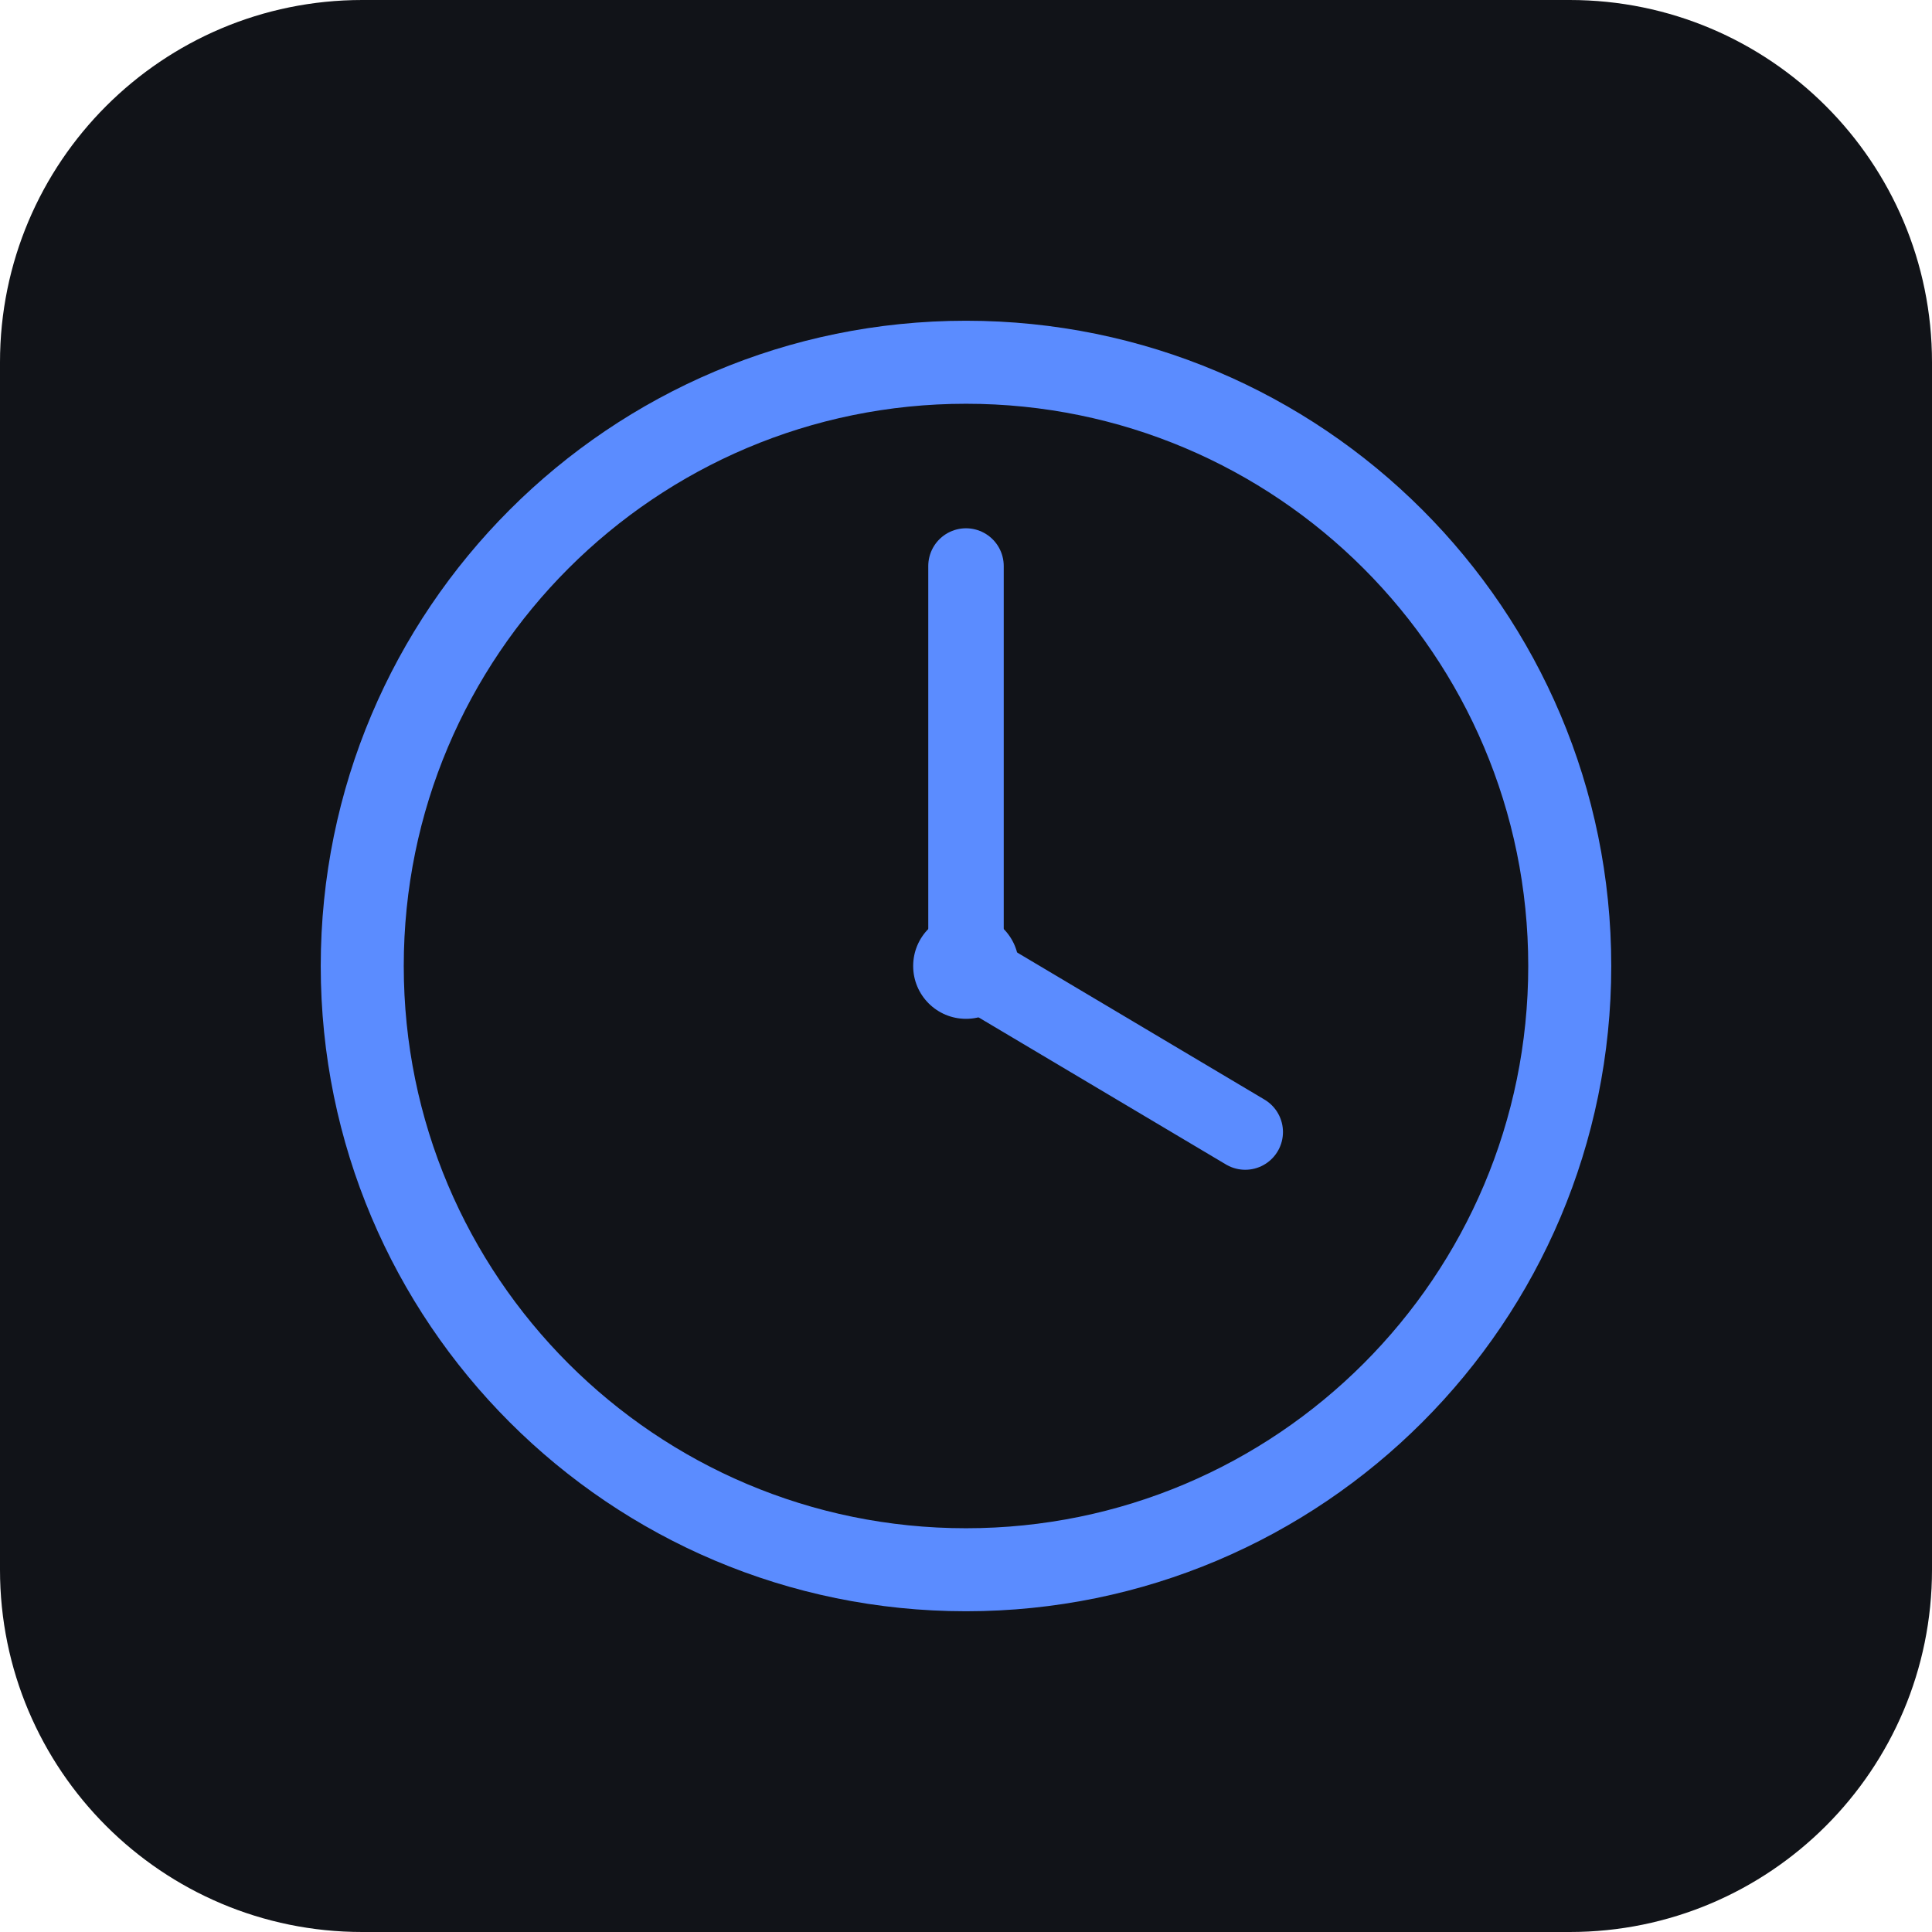
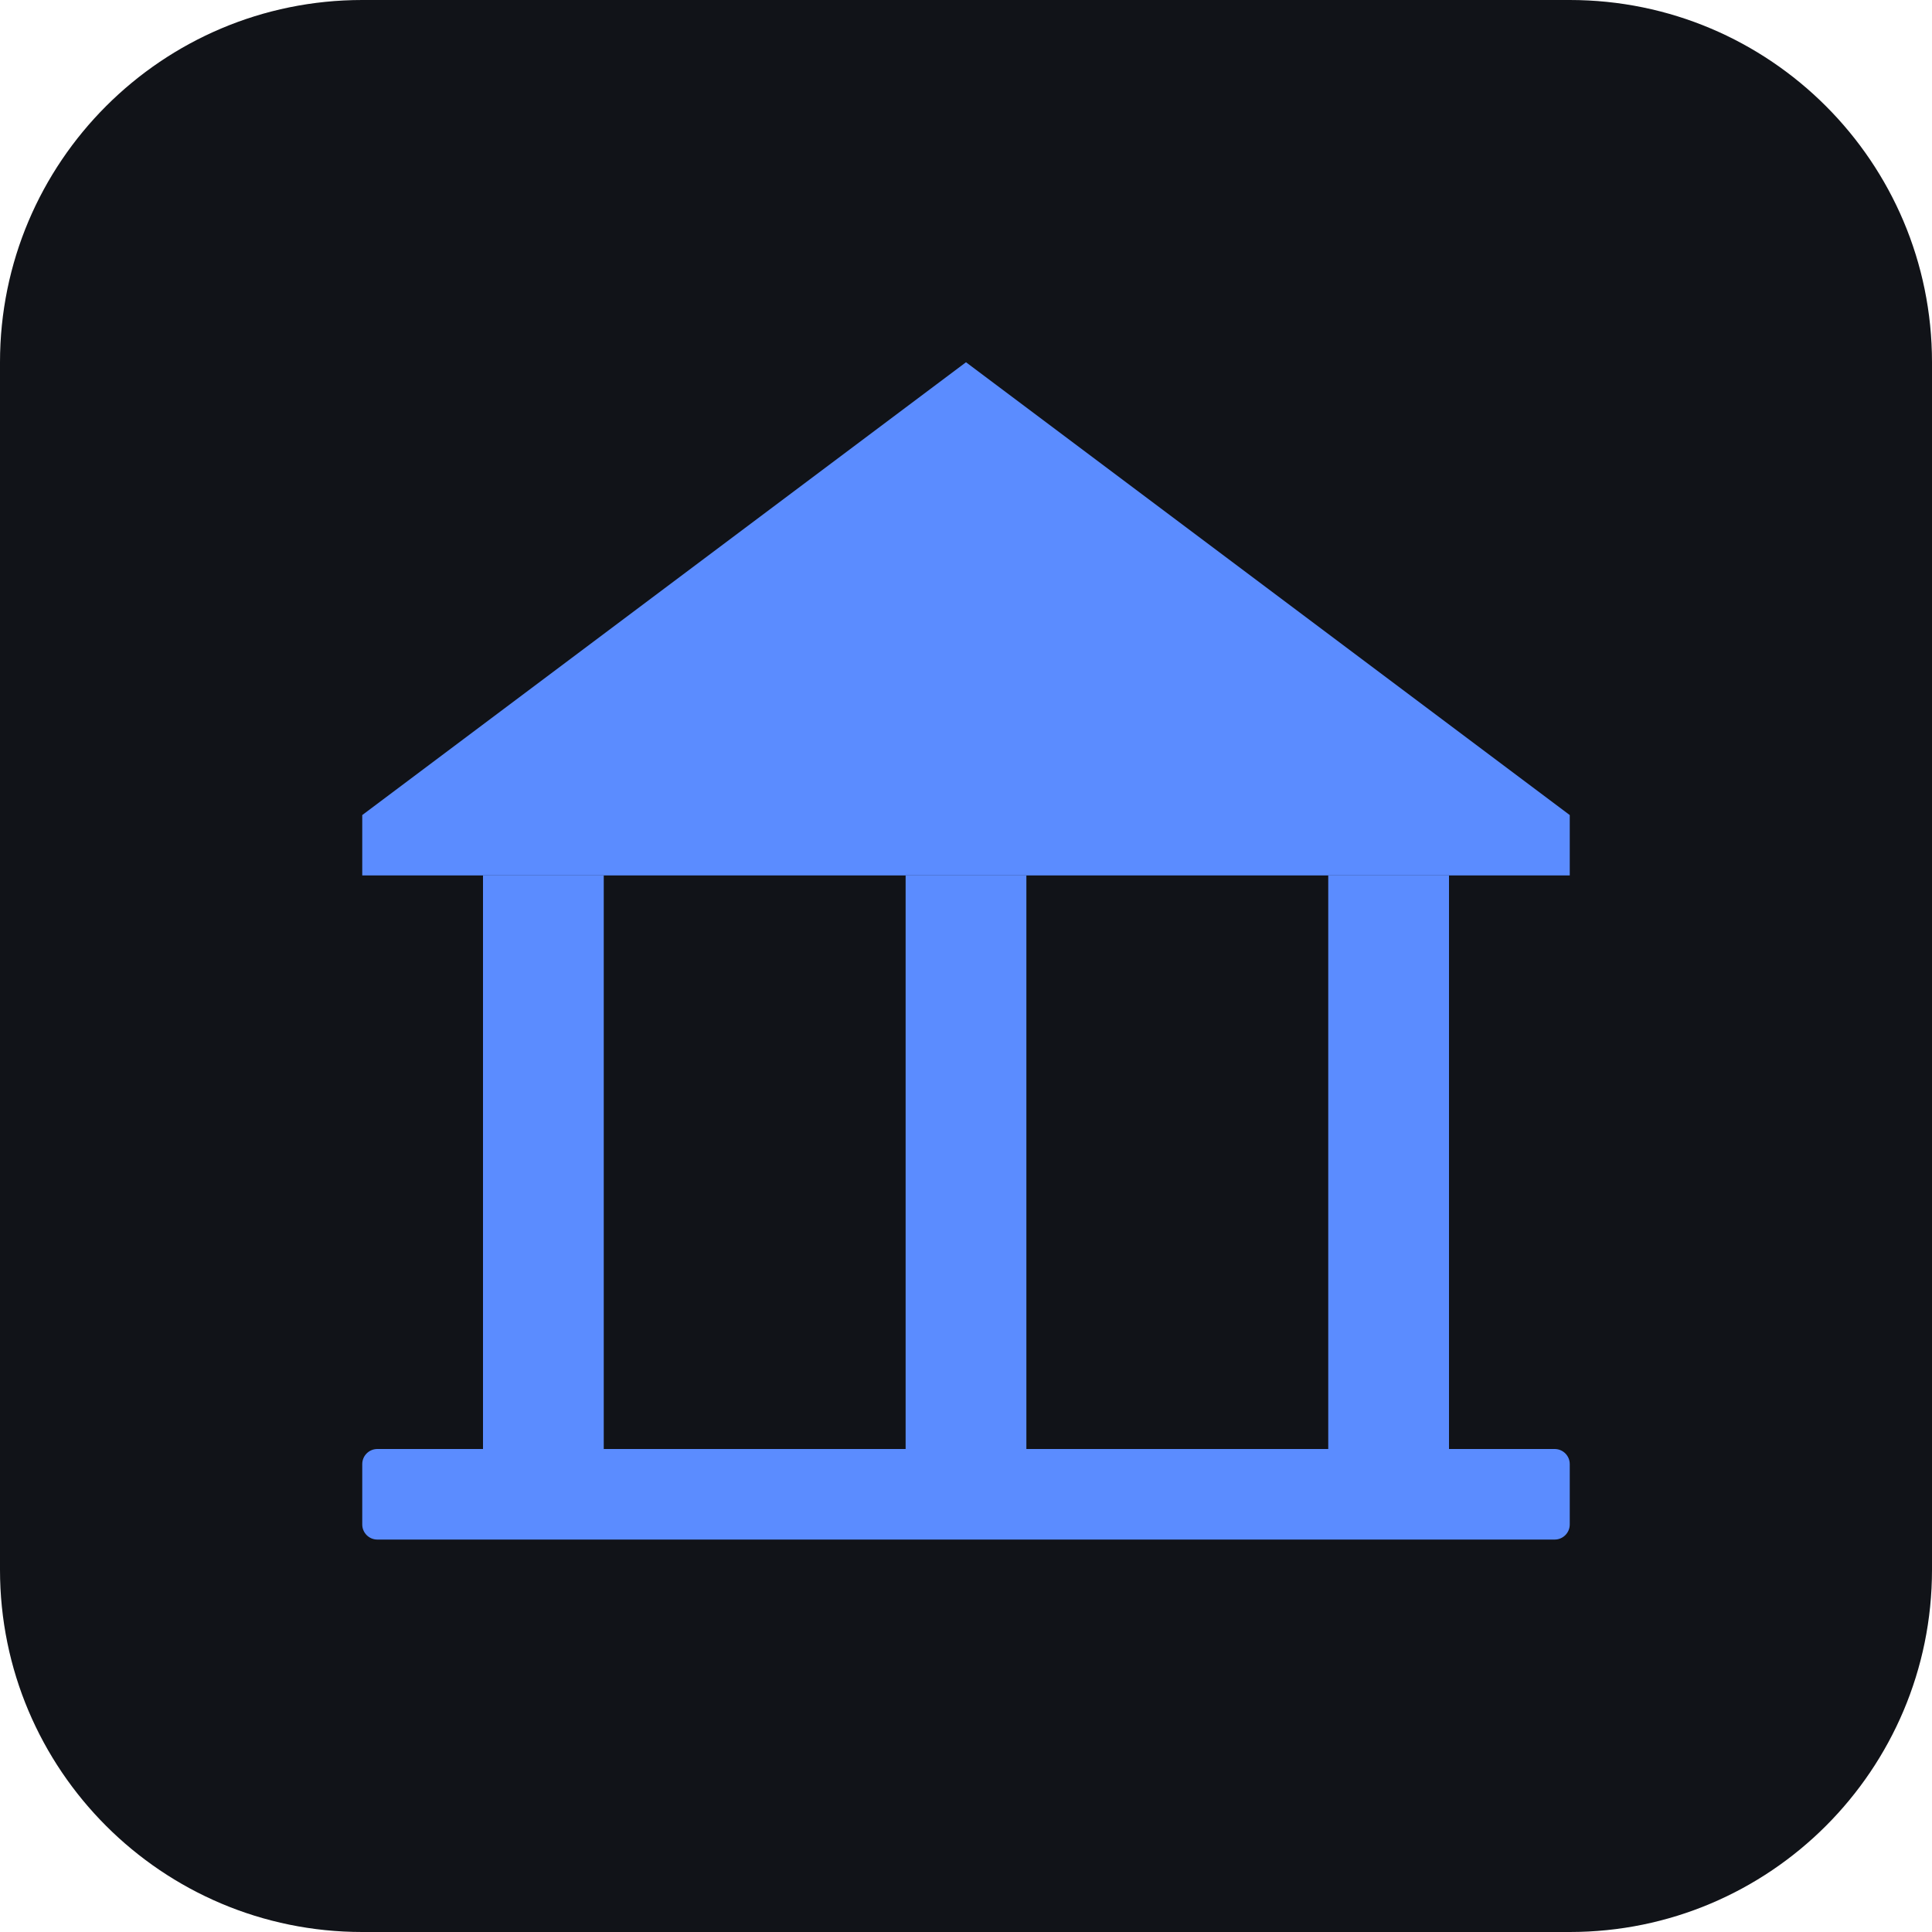
<svg xmlns="http://www.w3.org/2000/svg" viewBox="0 0 512 512">
  <rect width="512" height="512" rx="96" fill="#111318" />
-   <circle cx="256" cy="256" r="160" fill="none" stroke="#5b8cff" stroke-width="22" />
-   <line x1="256" y1="256" x2="256" y2="150" stroke="#5b8cff" stroke-width="20" stroke-linecap="round" />
-   <line x1="256" y1="256" x2="330" y2="300" stroke="#5b8cff" stroke-width="20" stroke-linecap="round" />
-   <circle cx="256" cy="256" r="14" fill="#5b8cff" />
+   <path d="M256 96 L416 216 V232 H96 V216 Z" fill="#5b8cff" />
+   <rect x="128" y="232" width="32" height="152" fill="#5b8cff" />
+   <rect x="240" y="232" width="32" height="152" fill="#5b8cff" />
+   <rect x="352" y="232" width="32" height="152" fill="#5b8cff" />
+   <rect x="96" y="384" width="320" height="24" rx="4" fill="#5b8cff" />
</svg>
